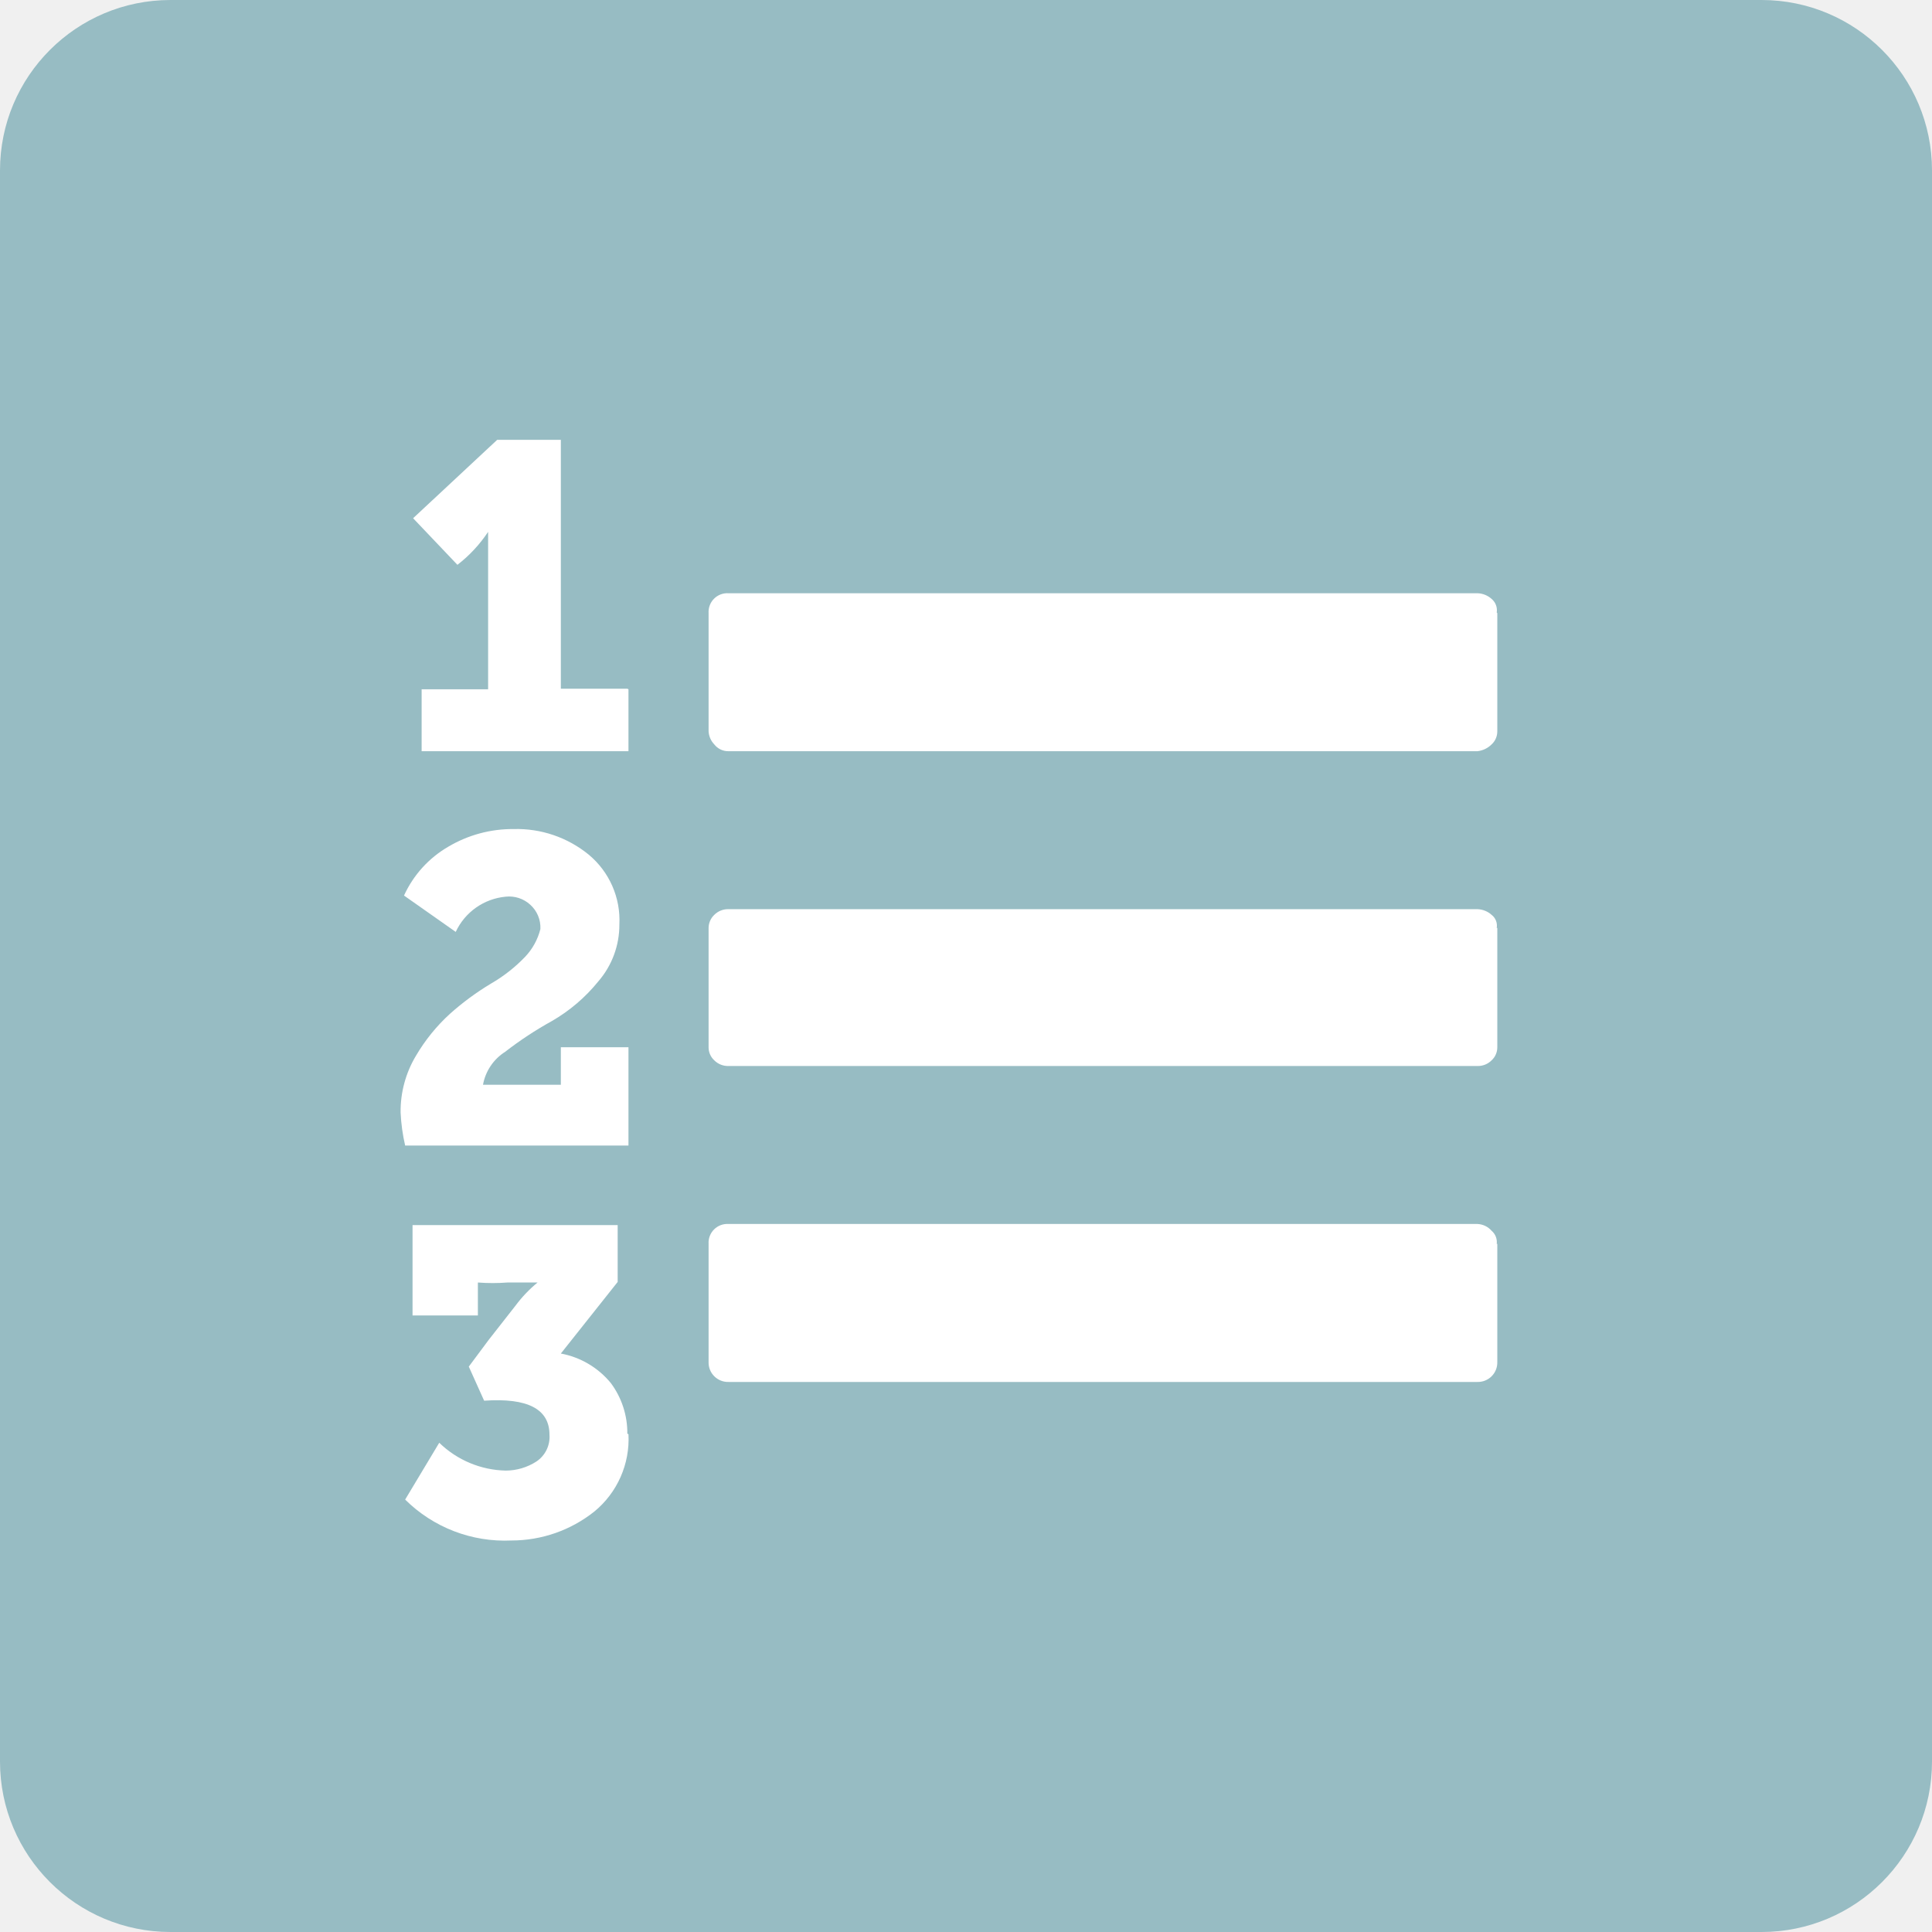
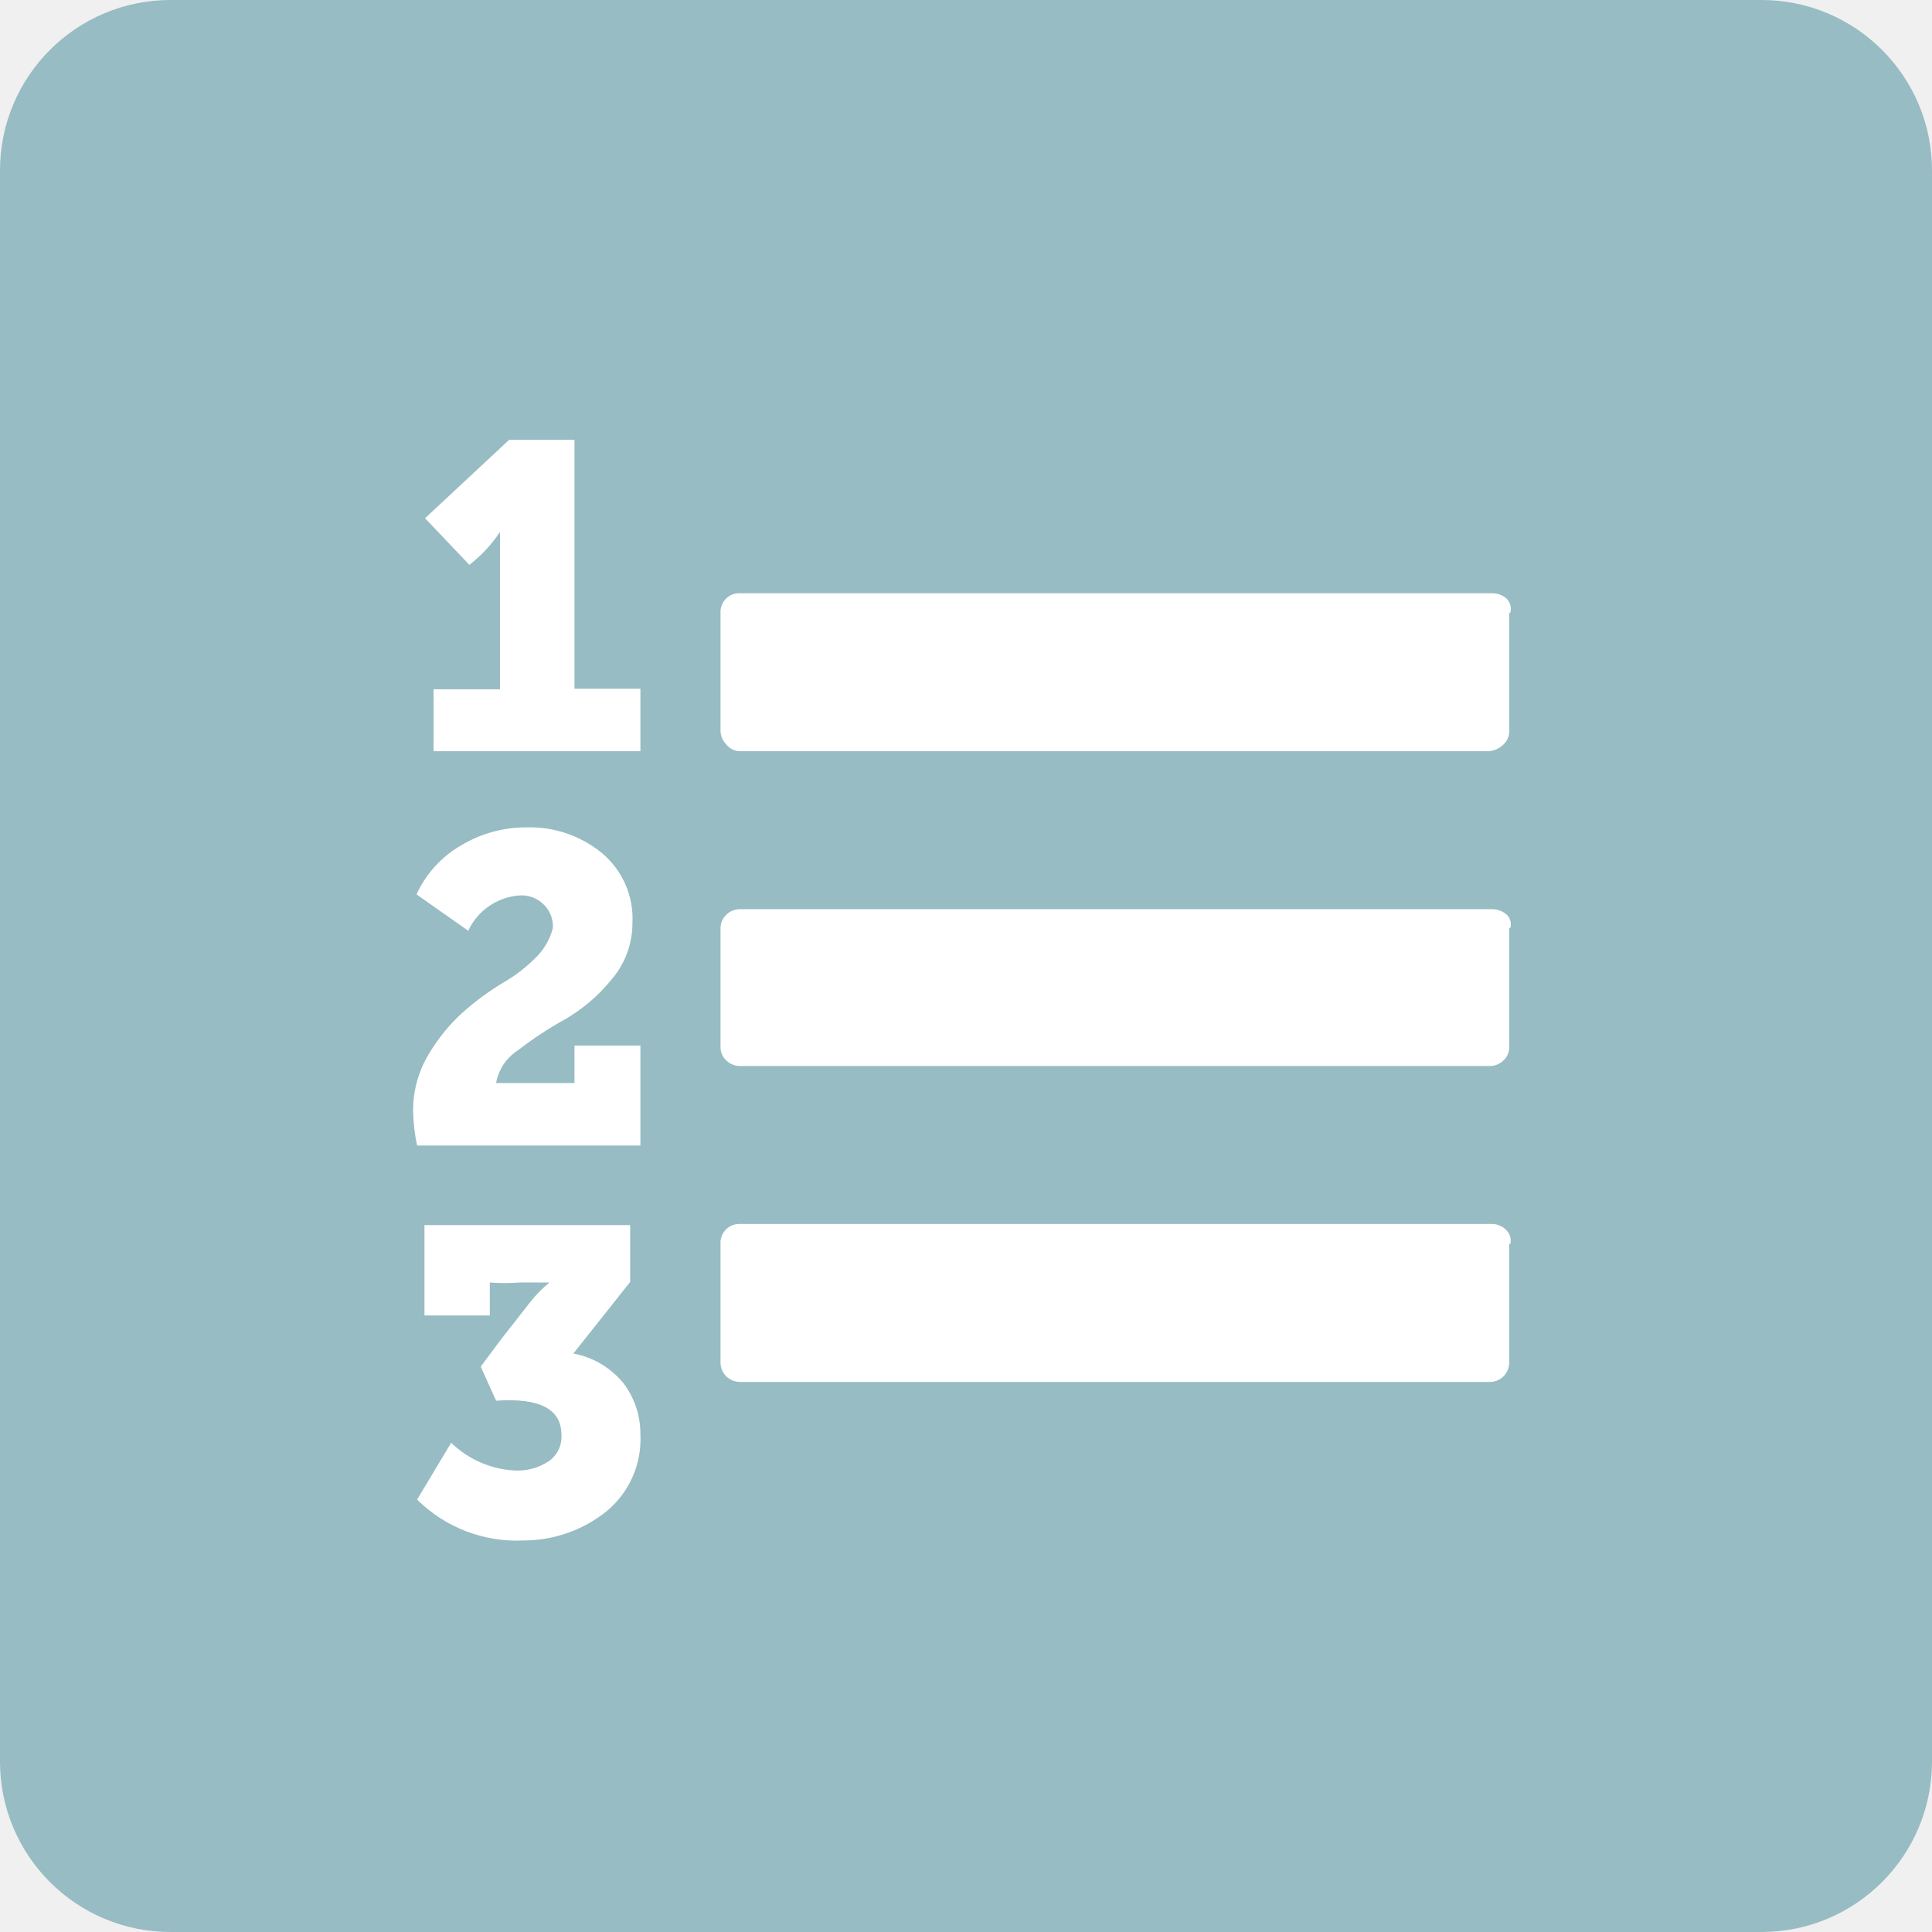
- <svg xmlns="http://www.w3.org/2000/svg" id="step3" viewBox="0 0 34 34">
+ <svg xmlns="http://www.w3.org/2000/svg" id="图层_53_复制_3" data-name="图层 53_复制 3" viewBox="0 0 34 34">
  <defs>
    <style>.cls-1{fill:#97bcc3;}.cls-2{fill:#fff;}</style>
  </defs>
-   <g id="filled_with" data-name="filled with">
-     <rect class="cls-1" width="34" height="34" rx="3" ry="3" />
-     <g id="_编组_" data-name="&lt;编组&gt;">
-       <path id="_复合路径_" data-name="&lt;复合路径&gt;" class="cls-2" d="M1352.19,685.87v1.73h-3.93a3.23,3.23,0,0,1-.08-0.58,1.9,1.9,0,0,1,.27-1,3.17,3.17,0,0,1,.6-0.74,4.77,4.77,0,0,1,.72-0.53,2.71,2.71,0,0,0,.6-0.47,1.1,1.1,0,0,0,.27-0.49,0.54,0.54,0,0,0-.18-0.43,0.55,0.55,0,0,0-.43-0.14,1.08,1.08,0,0,0-.88.62l-0.91-.64a1.91,1.91,0,0,1,.78-0.86,2.22,2.22,0,0,1,1.15-.31,2,2,0,0,1,1.32.45,1.5,1.5,0,0,1,.54,1.23,1.52,1.52,0,0,1-.37,1,2.94,2.94,0,0,1-.82.7,6.37,6.37,0,0,0-.82.54,0.87,0.87,0,0,0-.39.58H1351v-0.66h1.15Zm0,6.81a1.65,1.65,0,0,1-.6,1.36,2.34,2.34,0,0,1-1.46.51,2.49,2.49,0,0,1-1.87-.72l0.6-1a1.73,1.73,0,0,0,1.17.49,1,1,0,0,0,.54-0.16,0.52,0.52,0,0,0,.23-0.47q0-.68-1.15-0.6l-0.27-.6,0.35-.47,0.47-.6a2.33,2.33,0,0,1,.39-0.41v0l-0.53,0a3.44,3.44,0,0,1-.52,0v0.58h-1.15V689H1352v1l-1,1.26a1.49,1.49,0,0,1,.88.52A1.47,1.47,0,0,1,1352.17,692.67Zm0-13.11v1.09h-3.64v-1.09h1.17v-1.32c0-.6,0-1,0-1.3V676.8h0a2.44,2.44,0,0,1-.54.58l-0.78-.82,1.48-1.38H1351v4.38h1.17Zm15.29-1.34v2.08a0.31,0.31,0,0,1-.1.23,0.42,0.42,0,0,1-.25.12h-13.18a0.31,0.31,0,0,1-.25-0.12,0.36,0.36,0,0,1-.1-0.23v-2.08a0.33,0.33,0,0,1,.35-0.35h13.18a0.39,0.39,0,0,1,.25.1A0.26,0.26,0,0,1,1367.47,678.22Zm0,5.54v2.1a0.31,0.31,0,0,1-.1.23,0.34,0.34,0,0,1-.25.1h-13.18a0.34,0.34,0,0,1-.25-0.1,0.31,0.31,0,0,1-.1-0.23v-2.1a0.32,0.32,0,0,1,.1-0.23,0.34,0.34,0,0,1,.25-0.1h13.18a0.39,0.39,0,0,1,.25.1A0.24,0.24,0,0,1,1367.47,683.77Zm0,5.56v2.08a0.34,0.34,0,0,1-.1.25,0.34,0.34,0,0,1-.25.1h-13.18a0.34,0.34,0,0,1-.25-0.1,0.34,0.34,0,0,1-.1-0.25v-2.08a0.33,0.33,0,0,1,.35-0.35h13.18a0.35,0.35,0,0,1,.25.12A0.26,0.26,0,0,1,1367.47,689.33Z" transform="translate(-1341.13 -667.44)" />
-     </g>
+   <rect class="cls-1" width="34" height="34" rx="3" ry="3" />
+   <g id="_编组_" data-name="&lt;编组&gt;">
+     <path id="_复合路径_" data-name="&lt;复合路径&gt;" class="cls-2" d="M1213,685.87v1.73h-3.93A3.23,3.23,0,0,1,1209,687a1.9,1.9,0,0,1,.27-1,3.17,3.17,0,0,1,.6-0.74,4.77,4.77,0,0,1,.72-0.53,2.71,2.71,0,0,0,.6-0.47,1.1,1.1,0,0,0,.27-0.49,0.54,0.54,0,0,0-.18-0.43,0.55,0.55,0,0,0-.43-0.14,1.08,1.08,0,0,0-.88.62l-0.91-.64a1.91,1.91,0,0,1,.78-0.86A2.22,2.22,0,0,1,1211,682a2,2,0,0,1,1.32.45,1.5,1.5,0,0,1,.54,1.23,1.52,1.52,0,0,1-.37,1,2.94,2.94,0,0,1-.82.7,6.37,6.37,0,0,0-.82.54,0.87,0.87,0,0,0-.39.58h1.38v-0.66H1213Zm0,6.81a1.65,1.65,0,0,1-.6,1.36,2.34,2.34,0,0,1-1.46.51,2.49,2.49,0,0,1-1.87-.72l0.6-1a1.73,1.73,0,0,0,1.17.49,1,1,0,0,0,.54-0.16,0.52,0.52,0,0,0,.23-0.47q0-.68-1.15-0.6l-0.27-.6,0.35-.47,0.47-.6a2.33,2.33,0,0,1,.39-0.41v0l-0.53,0a3.44,3.44,0,0,1-.52,0v0.58h-1.15V689h3.62v1l-1,1.26a1.49,1.49,0,0,1,.88.52A1.47,1.47,0,0,1,1213,692.67Zm0-13.11v1.09h-3.64v-1.09h1.17v-1.32c0-.6,0-1,0-1.3V676.8h0a2.44,2.44,0,0,1-.54.58l-0.78-.82,1.48-1.38h1.15v4.38H1213Zm15.29-1.34v2.08a0.31,0.31,0,0,1-.1.23,0.42,0.42,0,0,1-.25.12h-13.18a0.31,0.31,0,0,1-.25-0.12,0.36,0.36,0,0,1-.1-0.23v-2.08a0.33,0.33,0,0,1,.35-0.35H1228a0.39,0.39,0,0,1,.25.1A0.26,0.26,0,0,1,1228.31,678.22Zm0,5.54v2.1a0.31,0.31,0,0,1-.1.23,0.34,0.34,0,0,1-.25.1h-13.18a0.34,0.34,0,0,1-.25-0.1,0.31,0.31,0,0,1-.1-0.23v-2.1a0.32,0.32,0,0,1,.1-0.23,0.34,0.34,0,0,1,.25-0.1H1228a0.39,0.39,0,0,1,.25.1A0.24,0.24,0,0,1,1228.31,683.77Zm0,5.56v2.08a0.34,0.34,0,0,1-.1.25,0.34,0.34,0,0,1-.25.1h-13.18a0.34,0.34,0,0,1-.25-0.1,0.34,0.34,0,0,1-.1-0.25v-2.08a0.33,0.33,0,0,1,.35-0.35H1228a0.35,0.35,0,0,1,.25.12A0.26,0.26,0,0,1,1228.31,689.33Z" transform="translate(-1201.73 -667.44)" />
  </g>
</svg>
